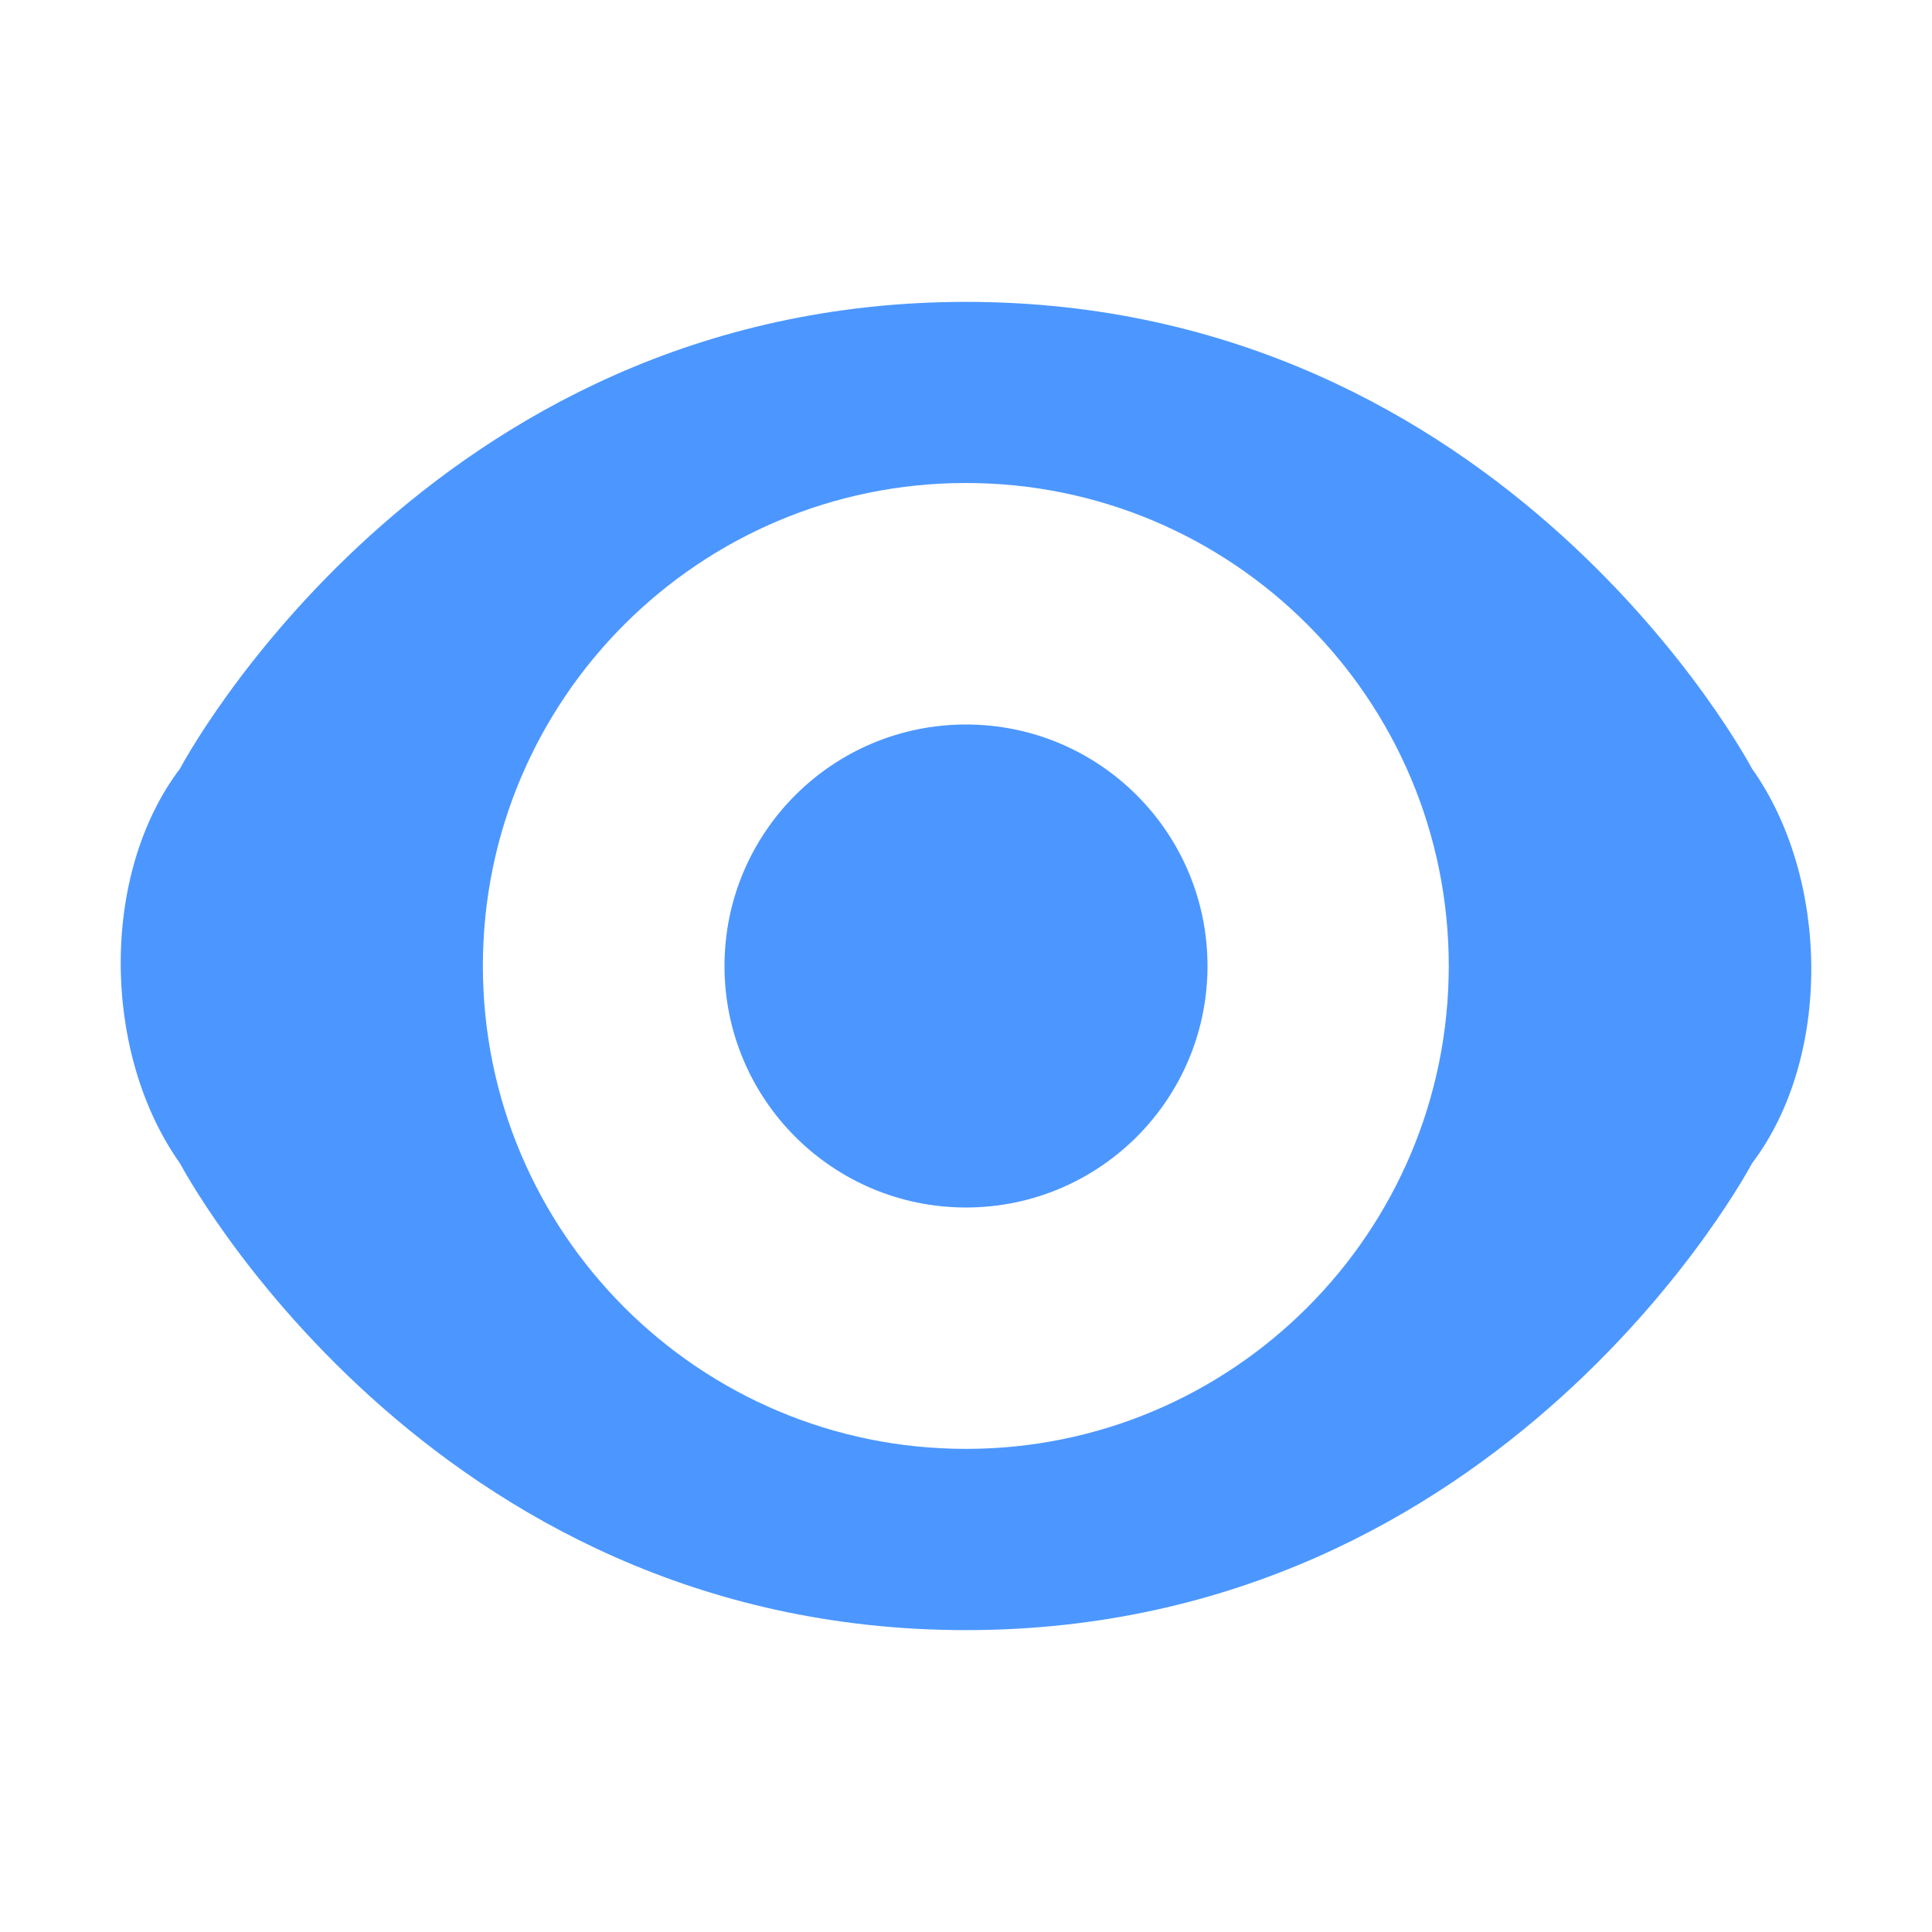
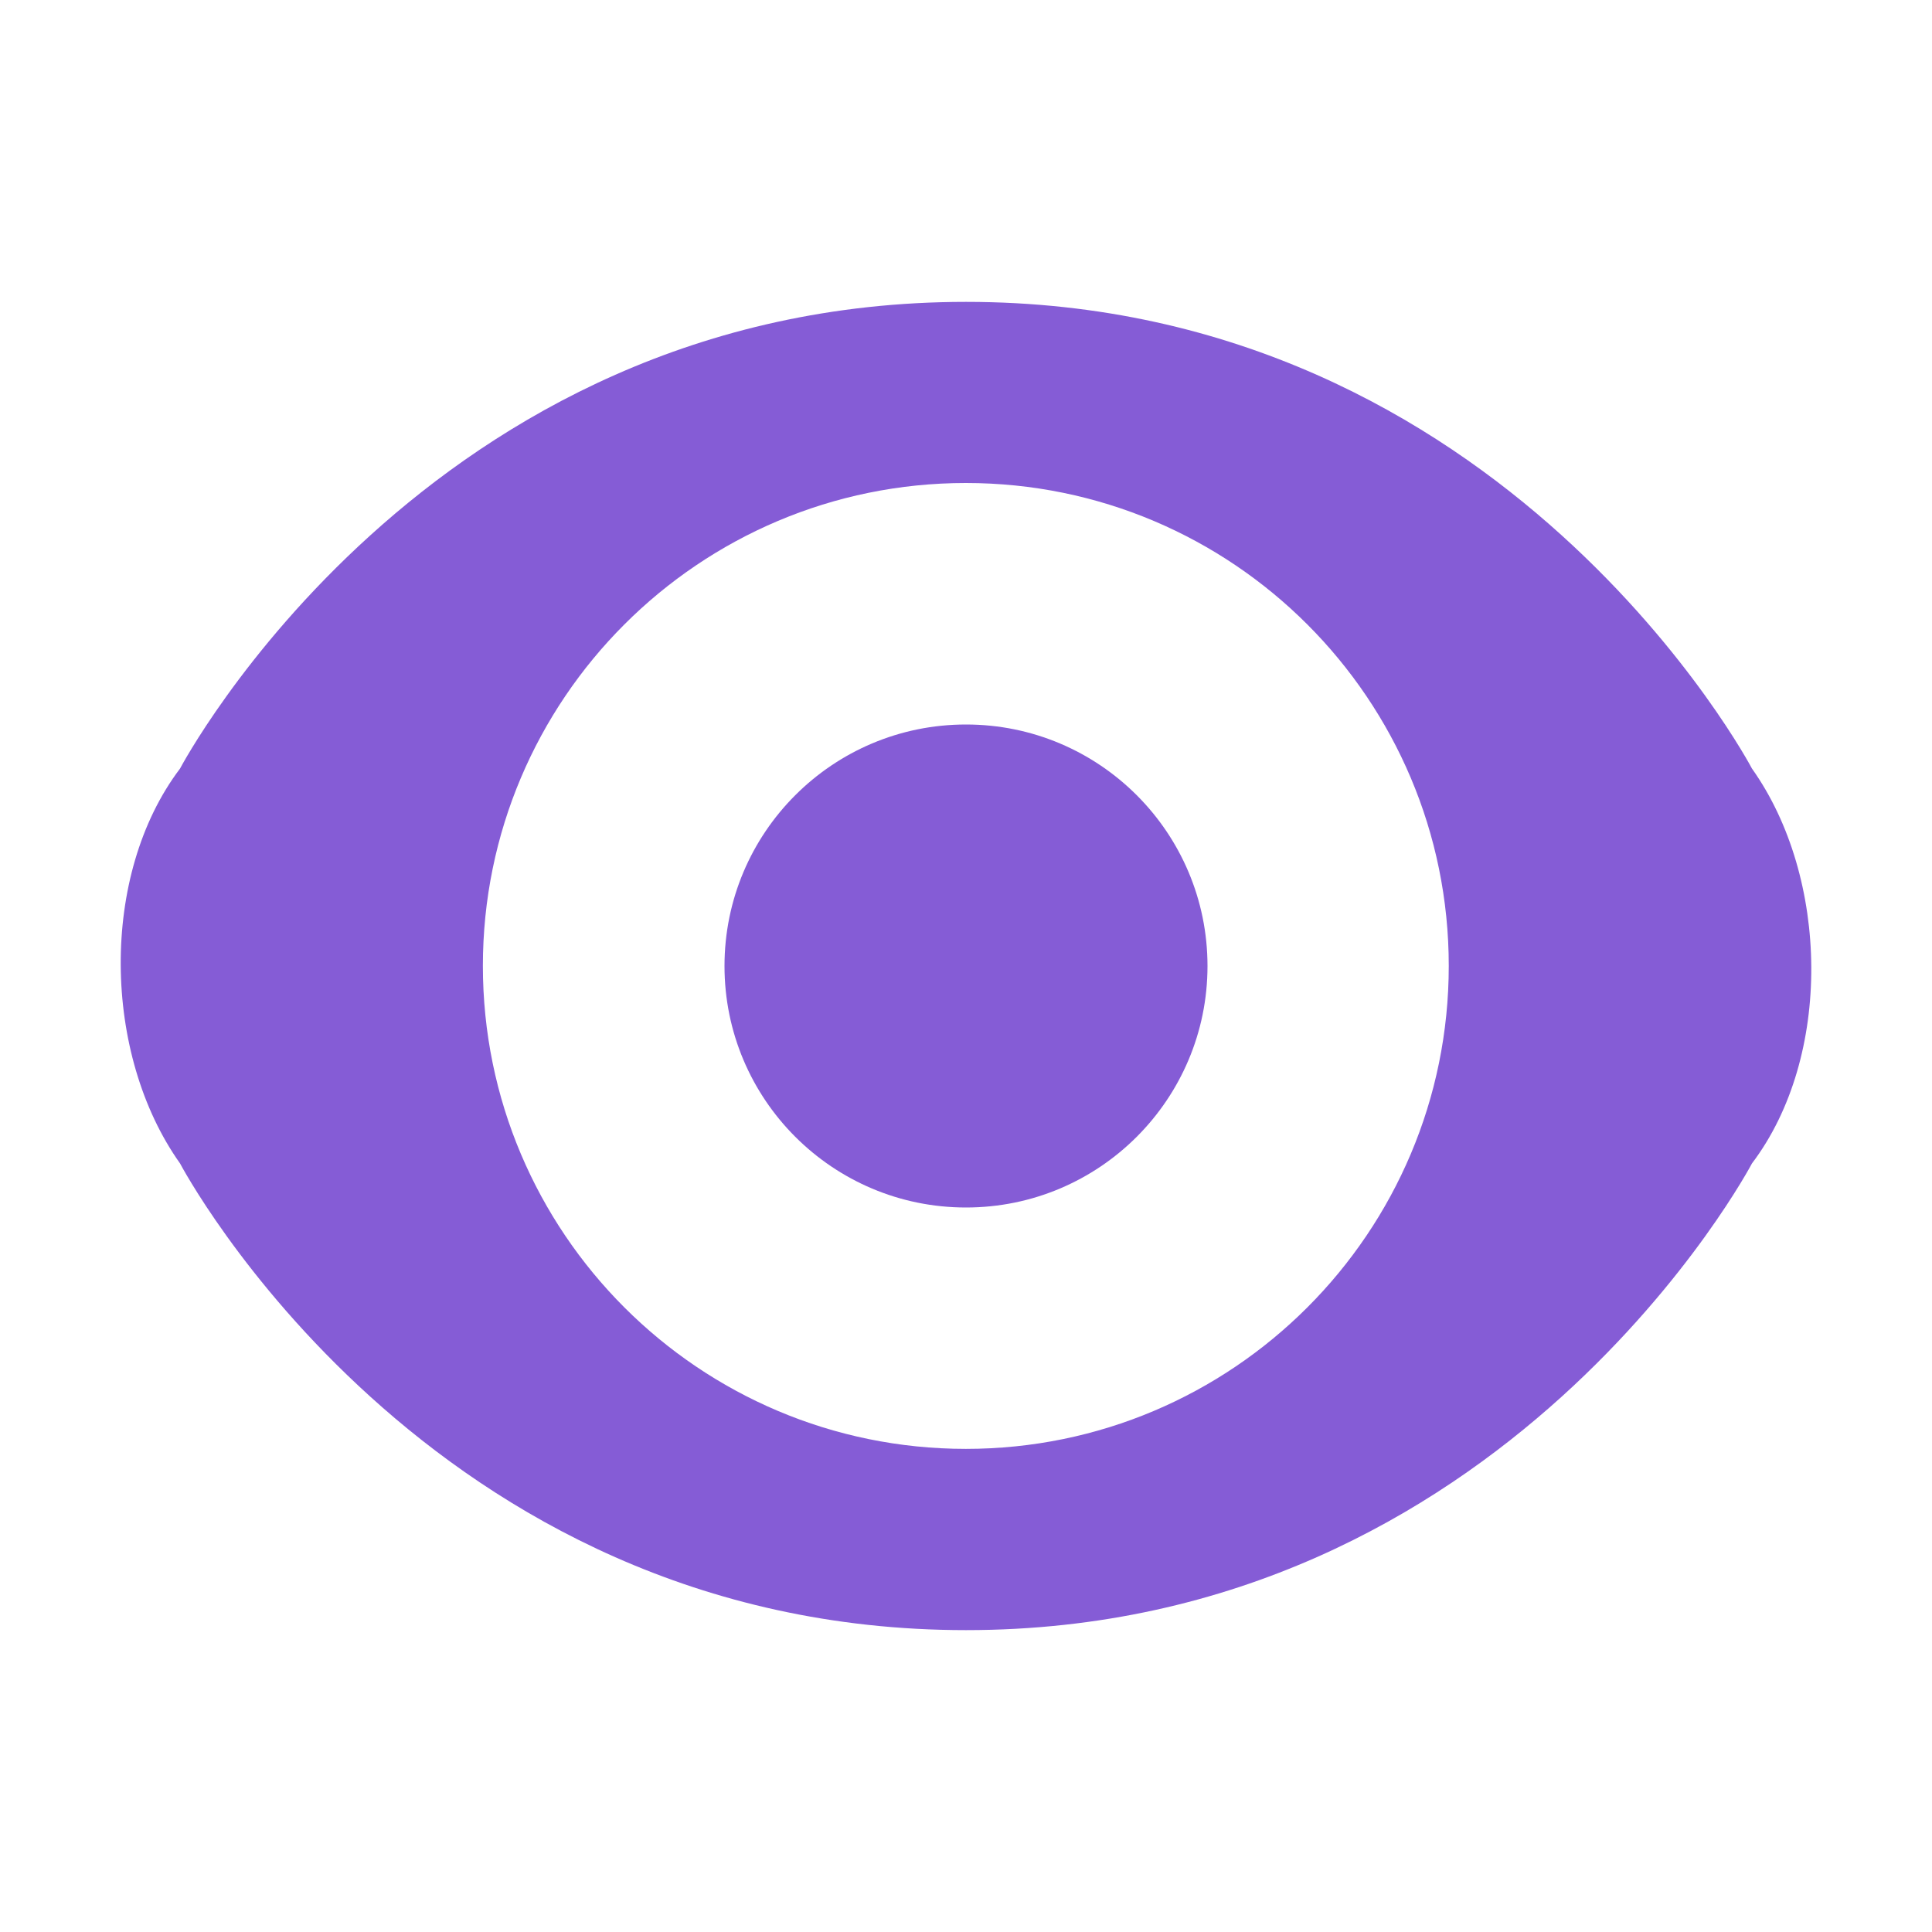
<svg xmlns="http://www.w3.org/2000/svg" width="16px" height="16px" viewBox="0 0 16 16" version="1.1">
  <defs />
  <g id="Page-1" stroke="none" stroke-width="1" fill="none" fill-rule="evenodd">
-     <g id="show-icon-active" fill-rule="nonzero" fill="#4C97FF">
+     <g id="show-icon-active" fill-rule="nonzero" fill="#855CD6">
      <g transform="translate(1, 2)">
        <path d="M13.509,4.365 C14.151,5.268 14.177,6.753 13.509,7.635 C13.509,7.635 11.474,11.5 7,11.5 C2.526,11.5 0.491,7.635 0.491,7.635 C-0.151,6.732 -0.177,5.247 0.491,4.365 C0.491,4.365 2.526,0.5 7,0.5 C11.474,0.5 13.509,4.365 13.509,4.365 Z M6.999,9.999 C9.208,9.999 10.998,8.208 10.998,5.999 C10.998,3.791 9.208,2 6.999,2 C4.79,2 2.999,3.791 2.999,5.999 C2.999,8.208 4.79,9.999 6.999,9.999 Z" id="Combined-Shape" />
        <circle id="Oval" cx="7" cy="6" r="2" />
      </g>
    </g>
  </g>
</svg>
